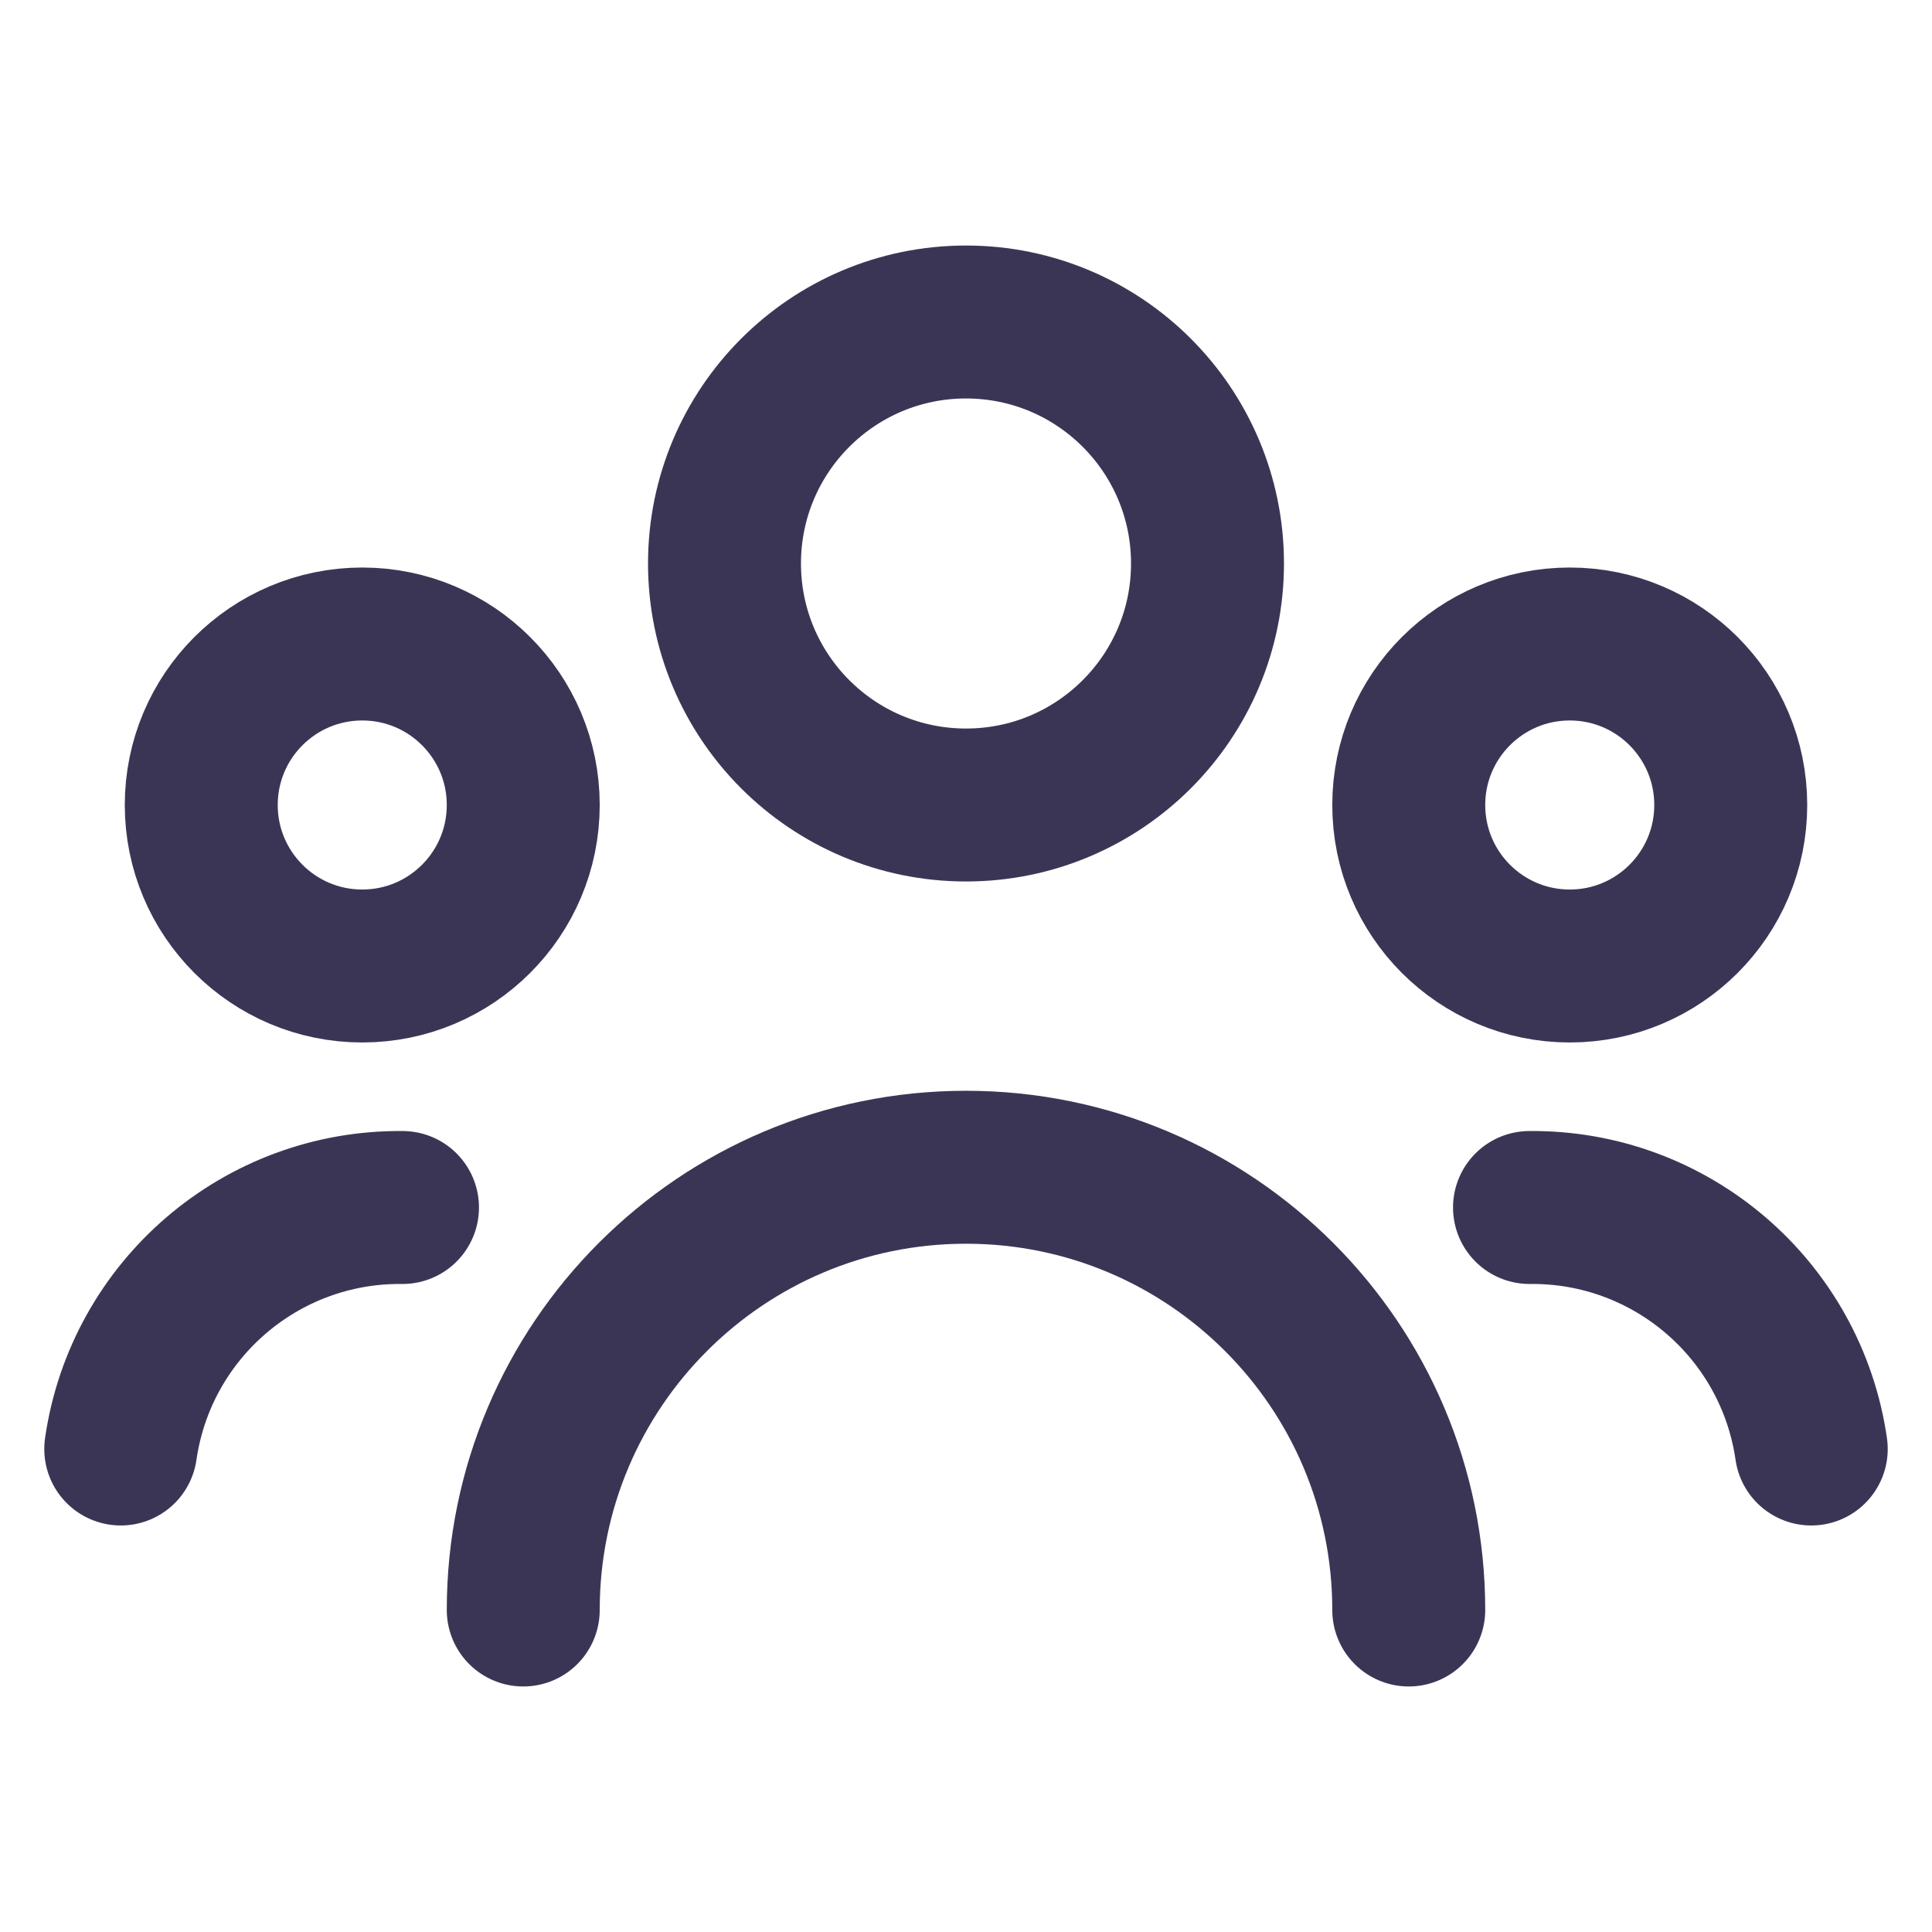
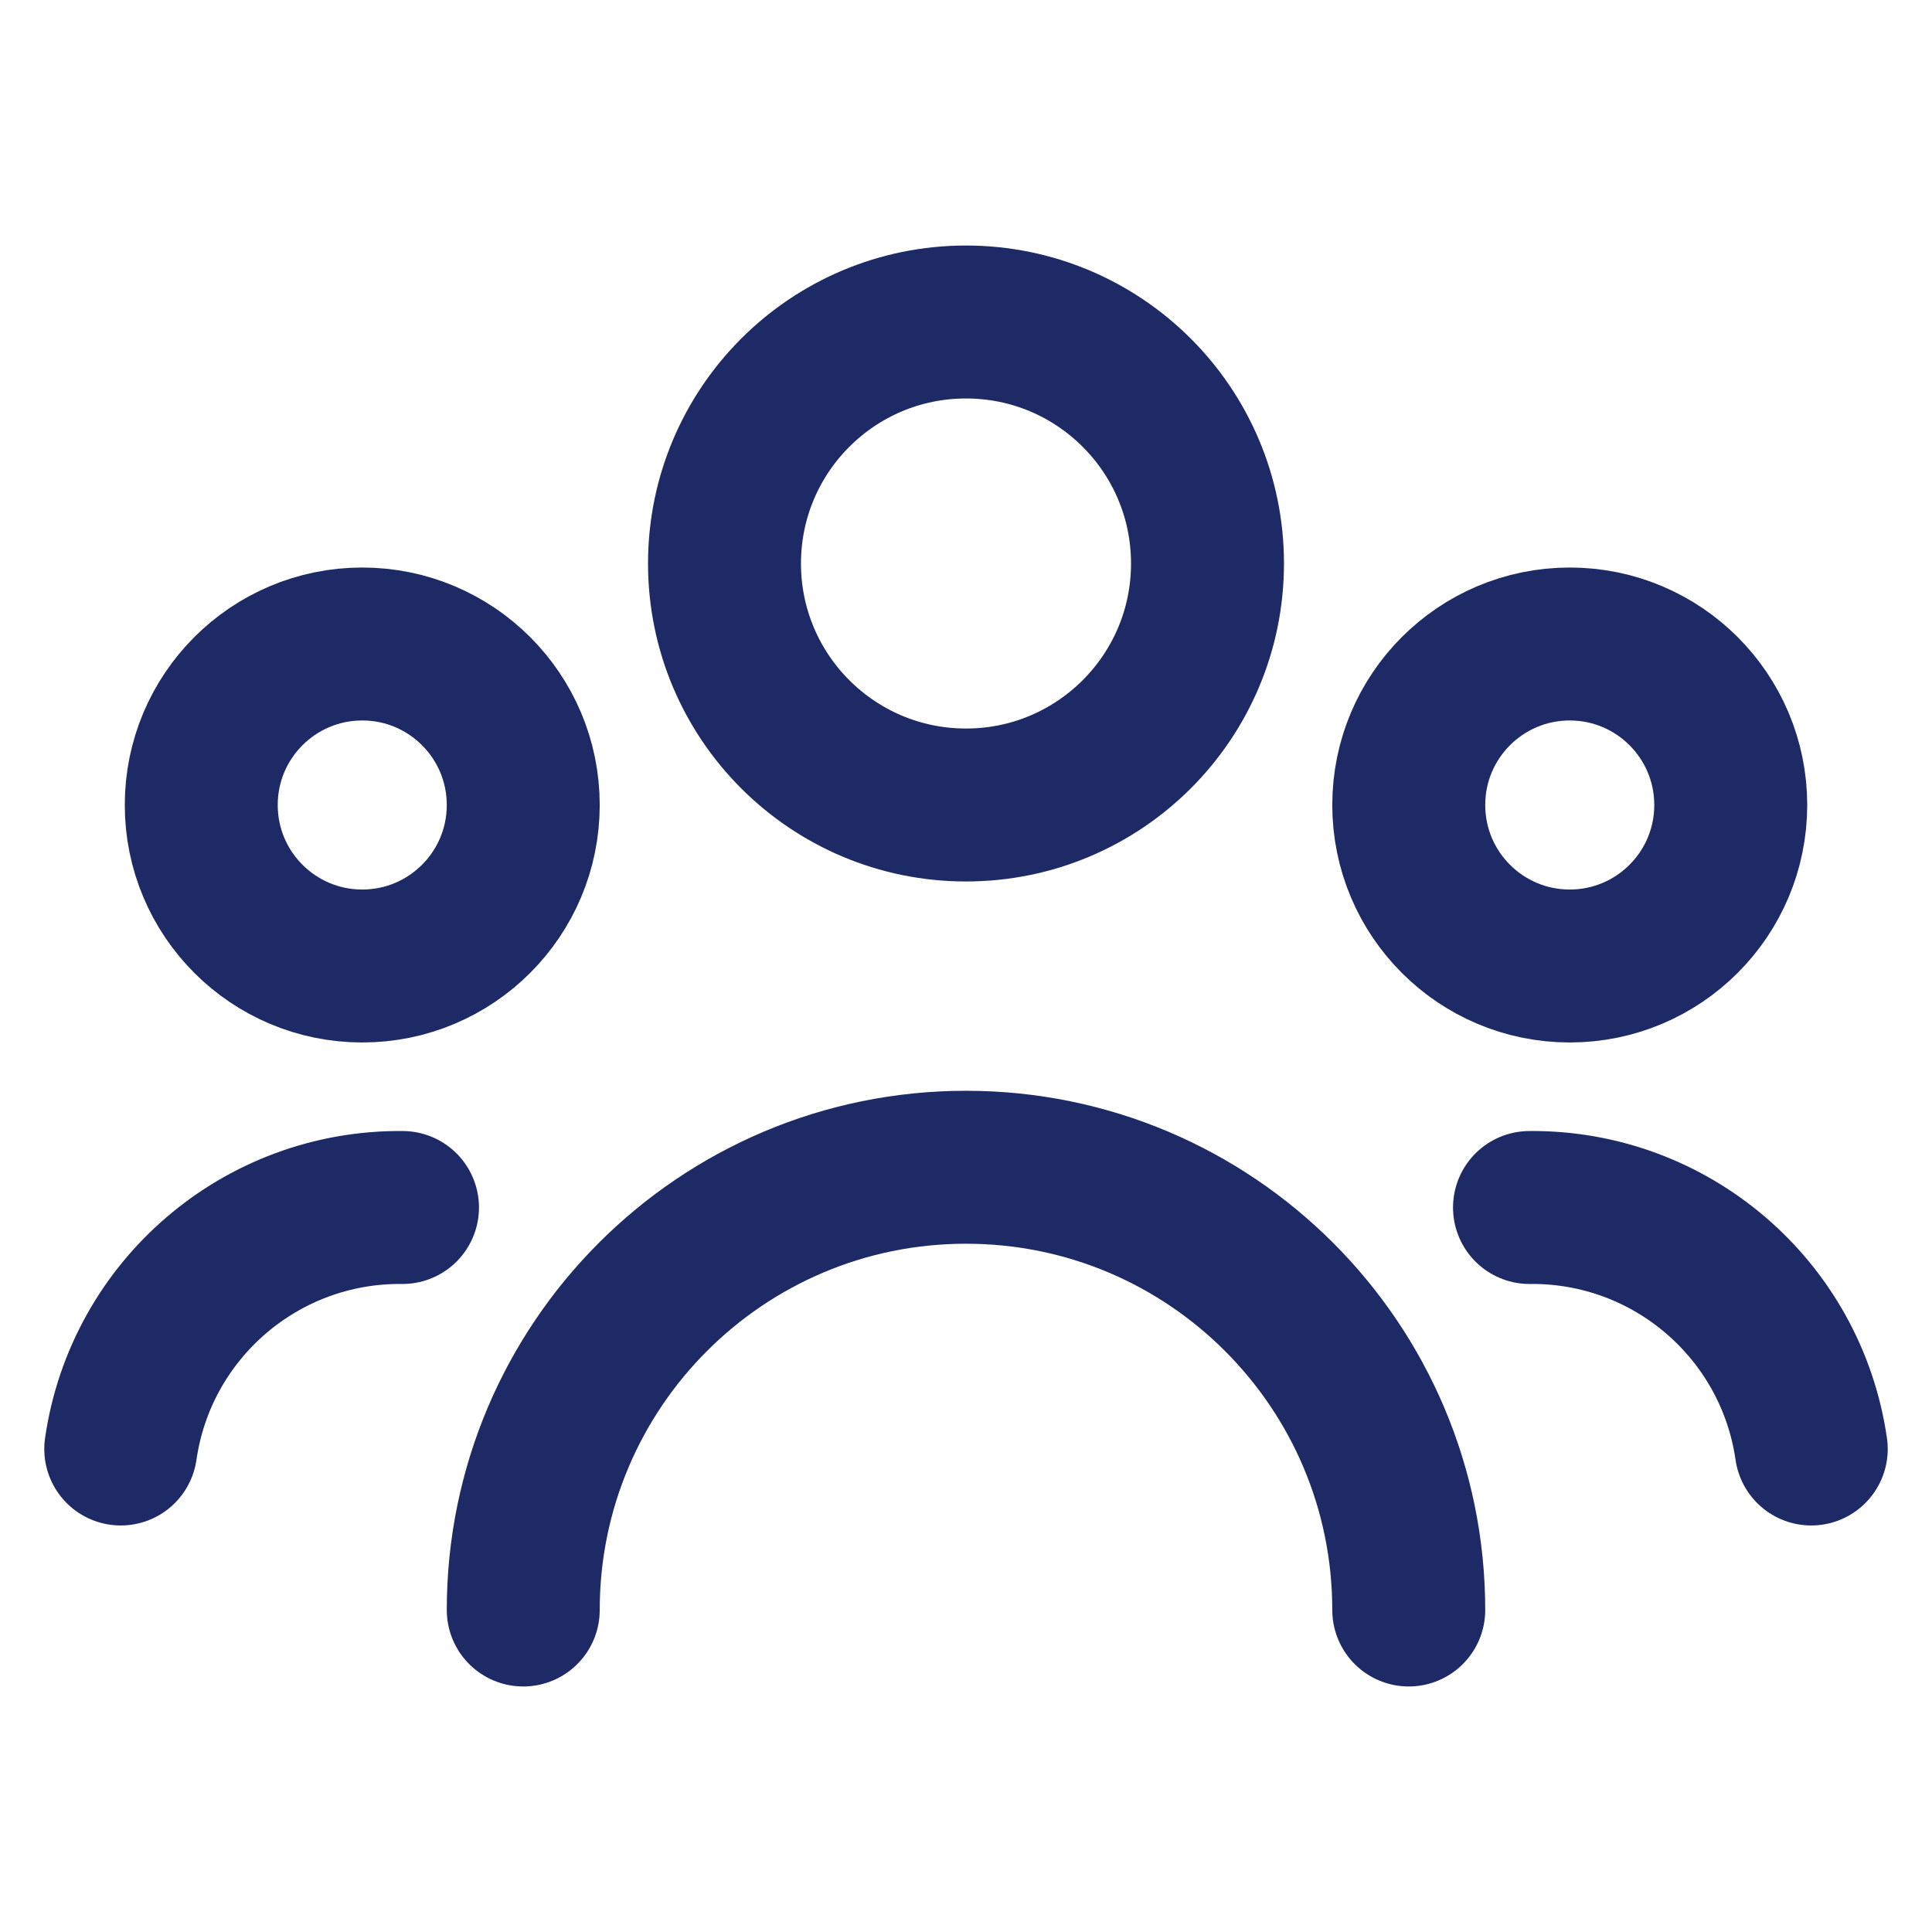
- <svg xmlns="http://www.w3.org/2000/svg" width="24" height="24" viewBox="0 0 24 24" fill="none" stroke="#3b3555" stroke-width="1.9" stroke-linecap="round" stroke-linejoin="round">
+ <svg xmlns="http://www.w3.org/2000/svg" width="24" height="24" viewBox="0 0 24 24" fill="none" stroke="#1d2a66" stroke-width="1.9" stroke-linecap="round" stroke-linejoin="round">
  <circle cx="12" cy="7" r="3" />
  <path d="M6.5 20a5.5 5.5 0 0 1 11 0" />
  <circle cx="4.5" cy="10" r="2" />
  <circle cx="19.5" cy="10" r="2" />
  <path d="M1.5 18a3.5 3.5 0 0 1 3.5-3M22.5 18a3.5 3.5 0 0 0-3.5-3" />
</svg>
